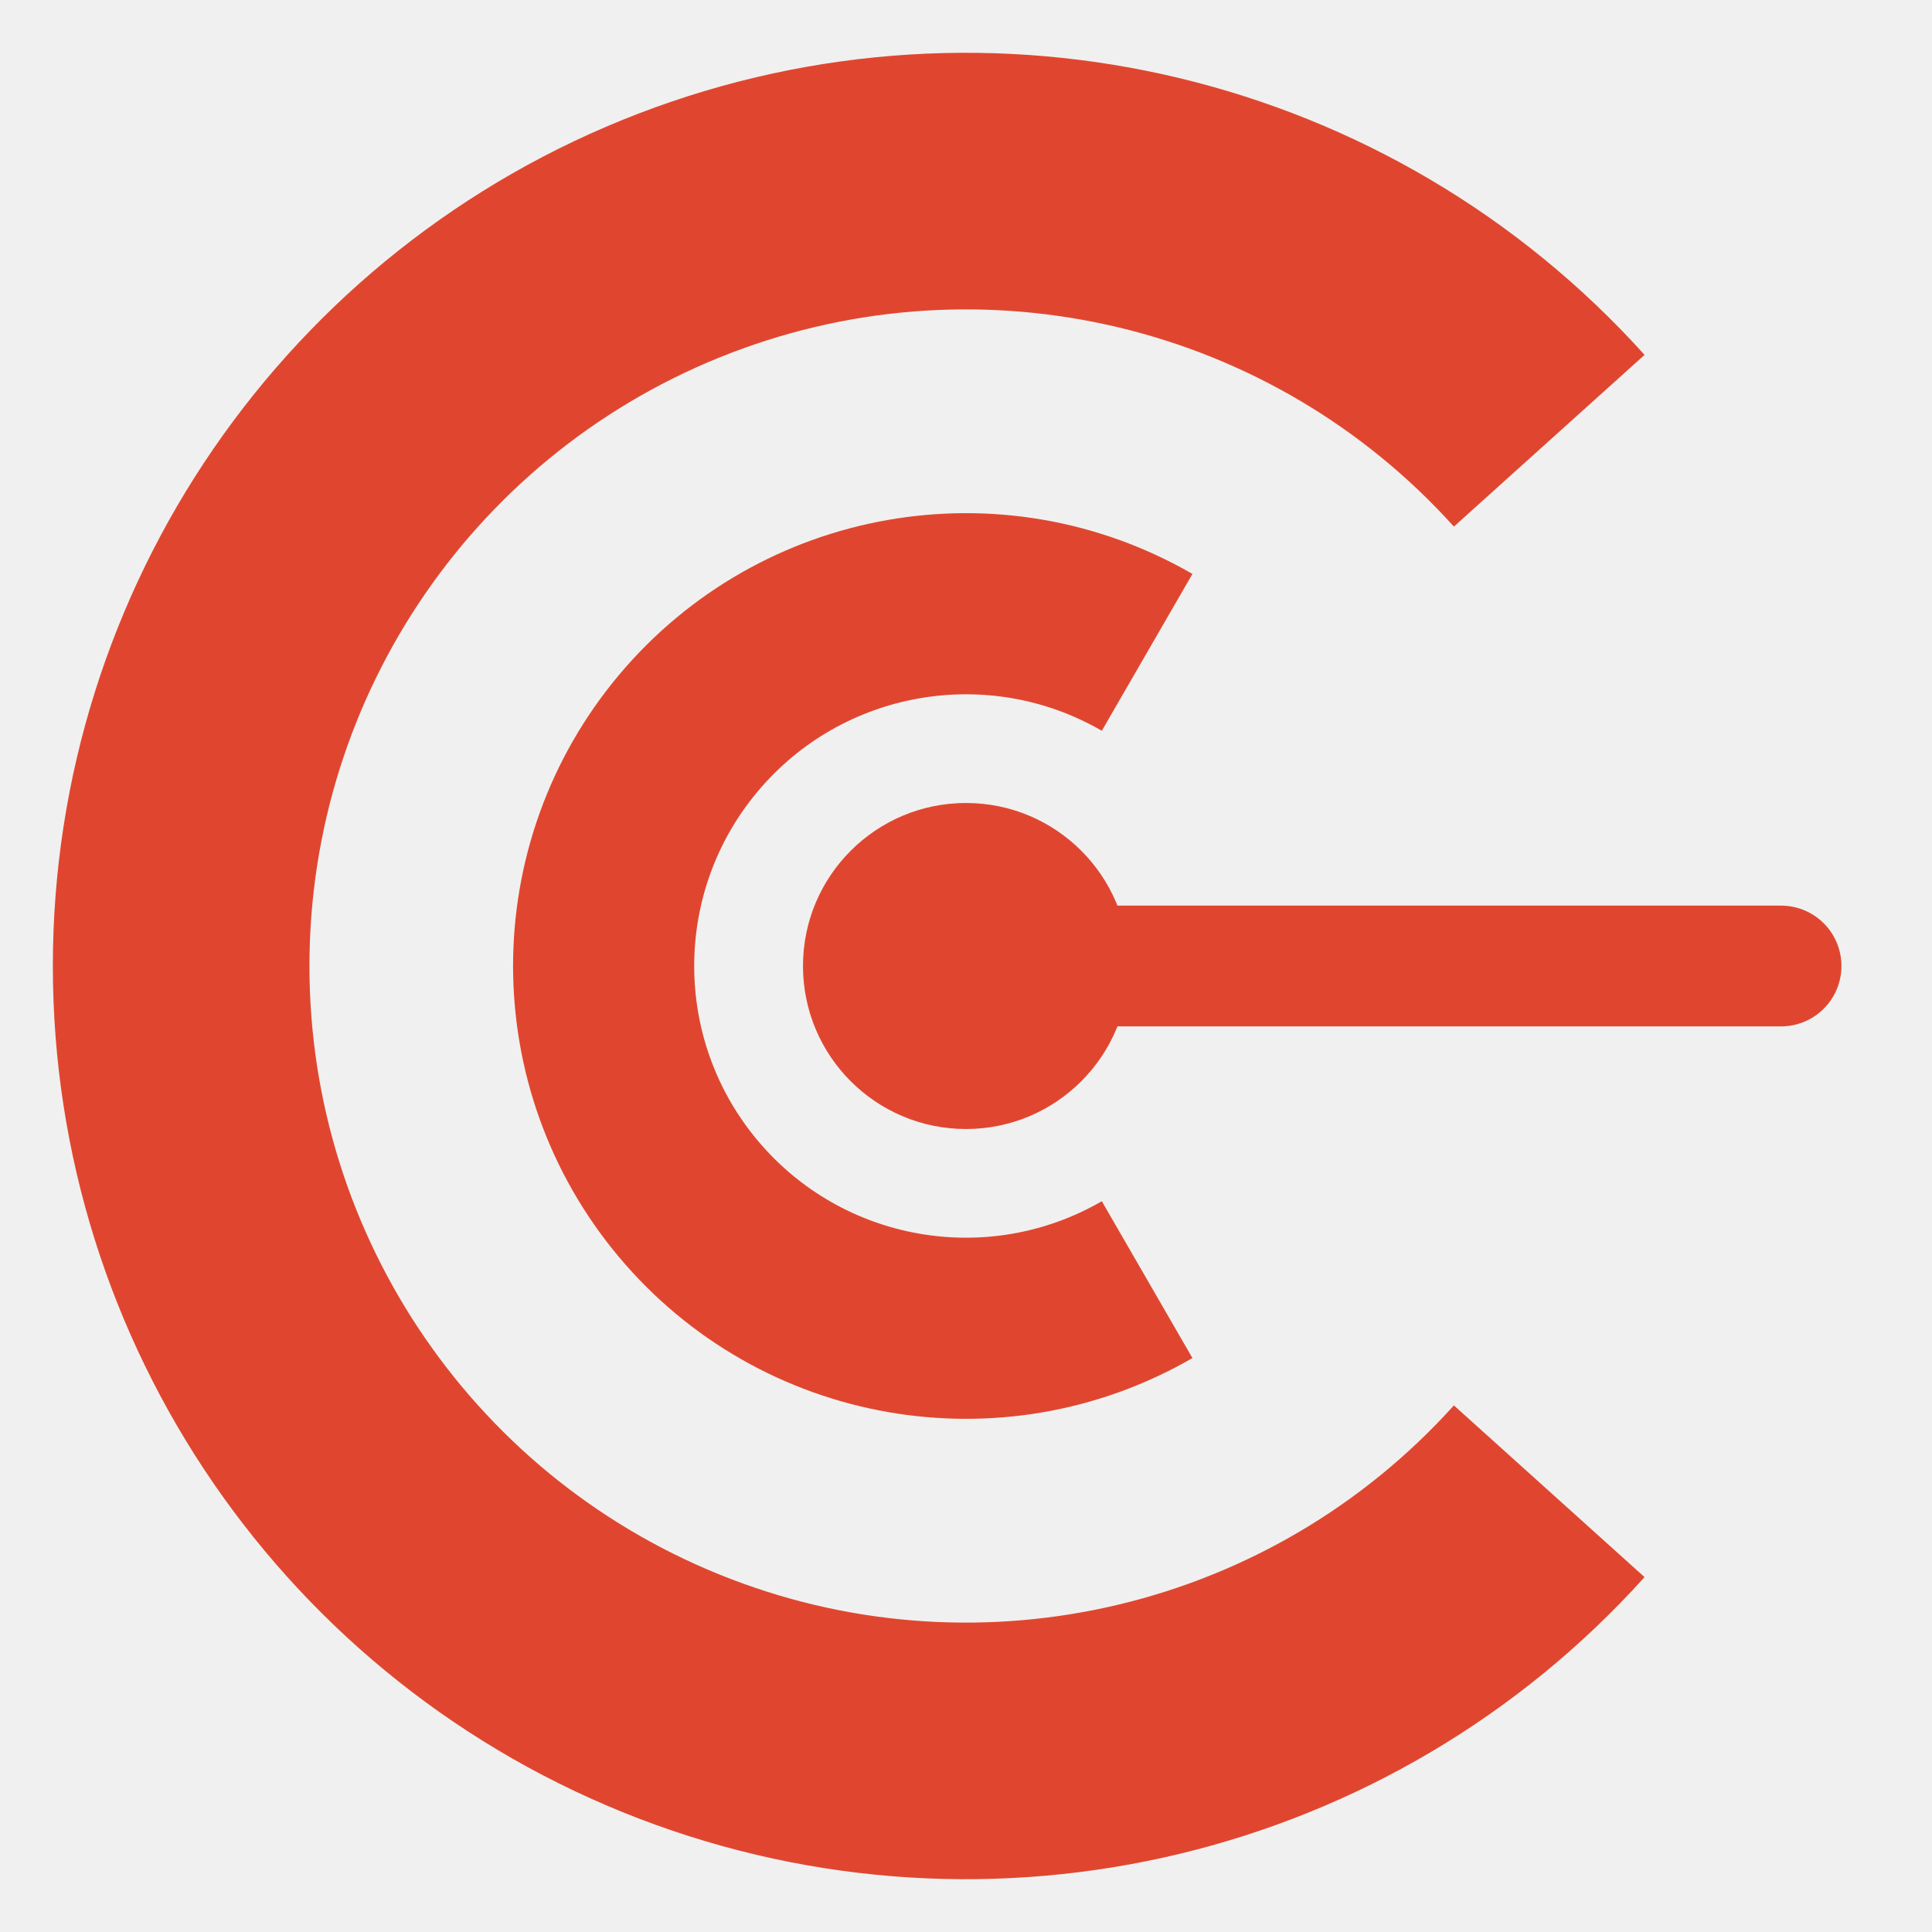
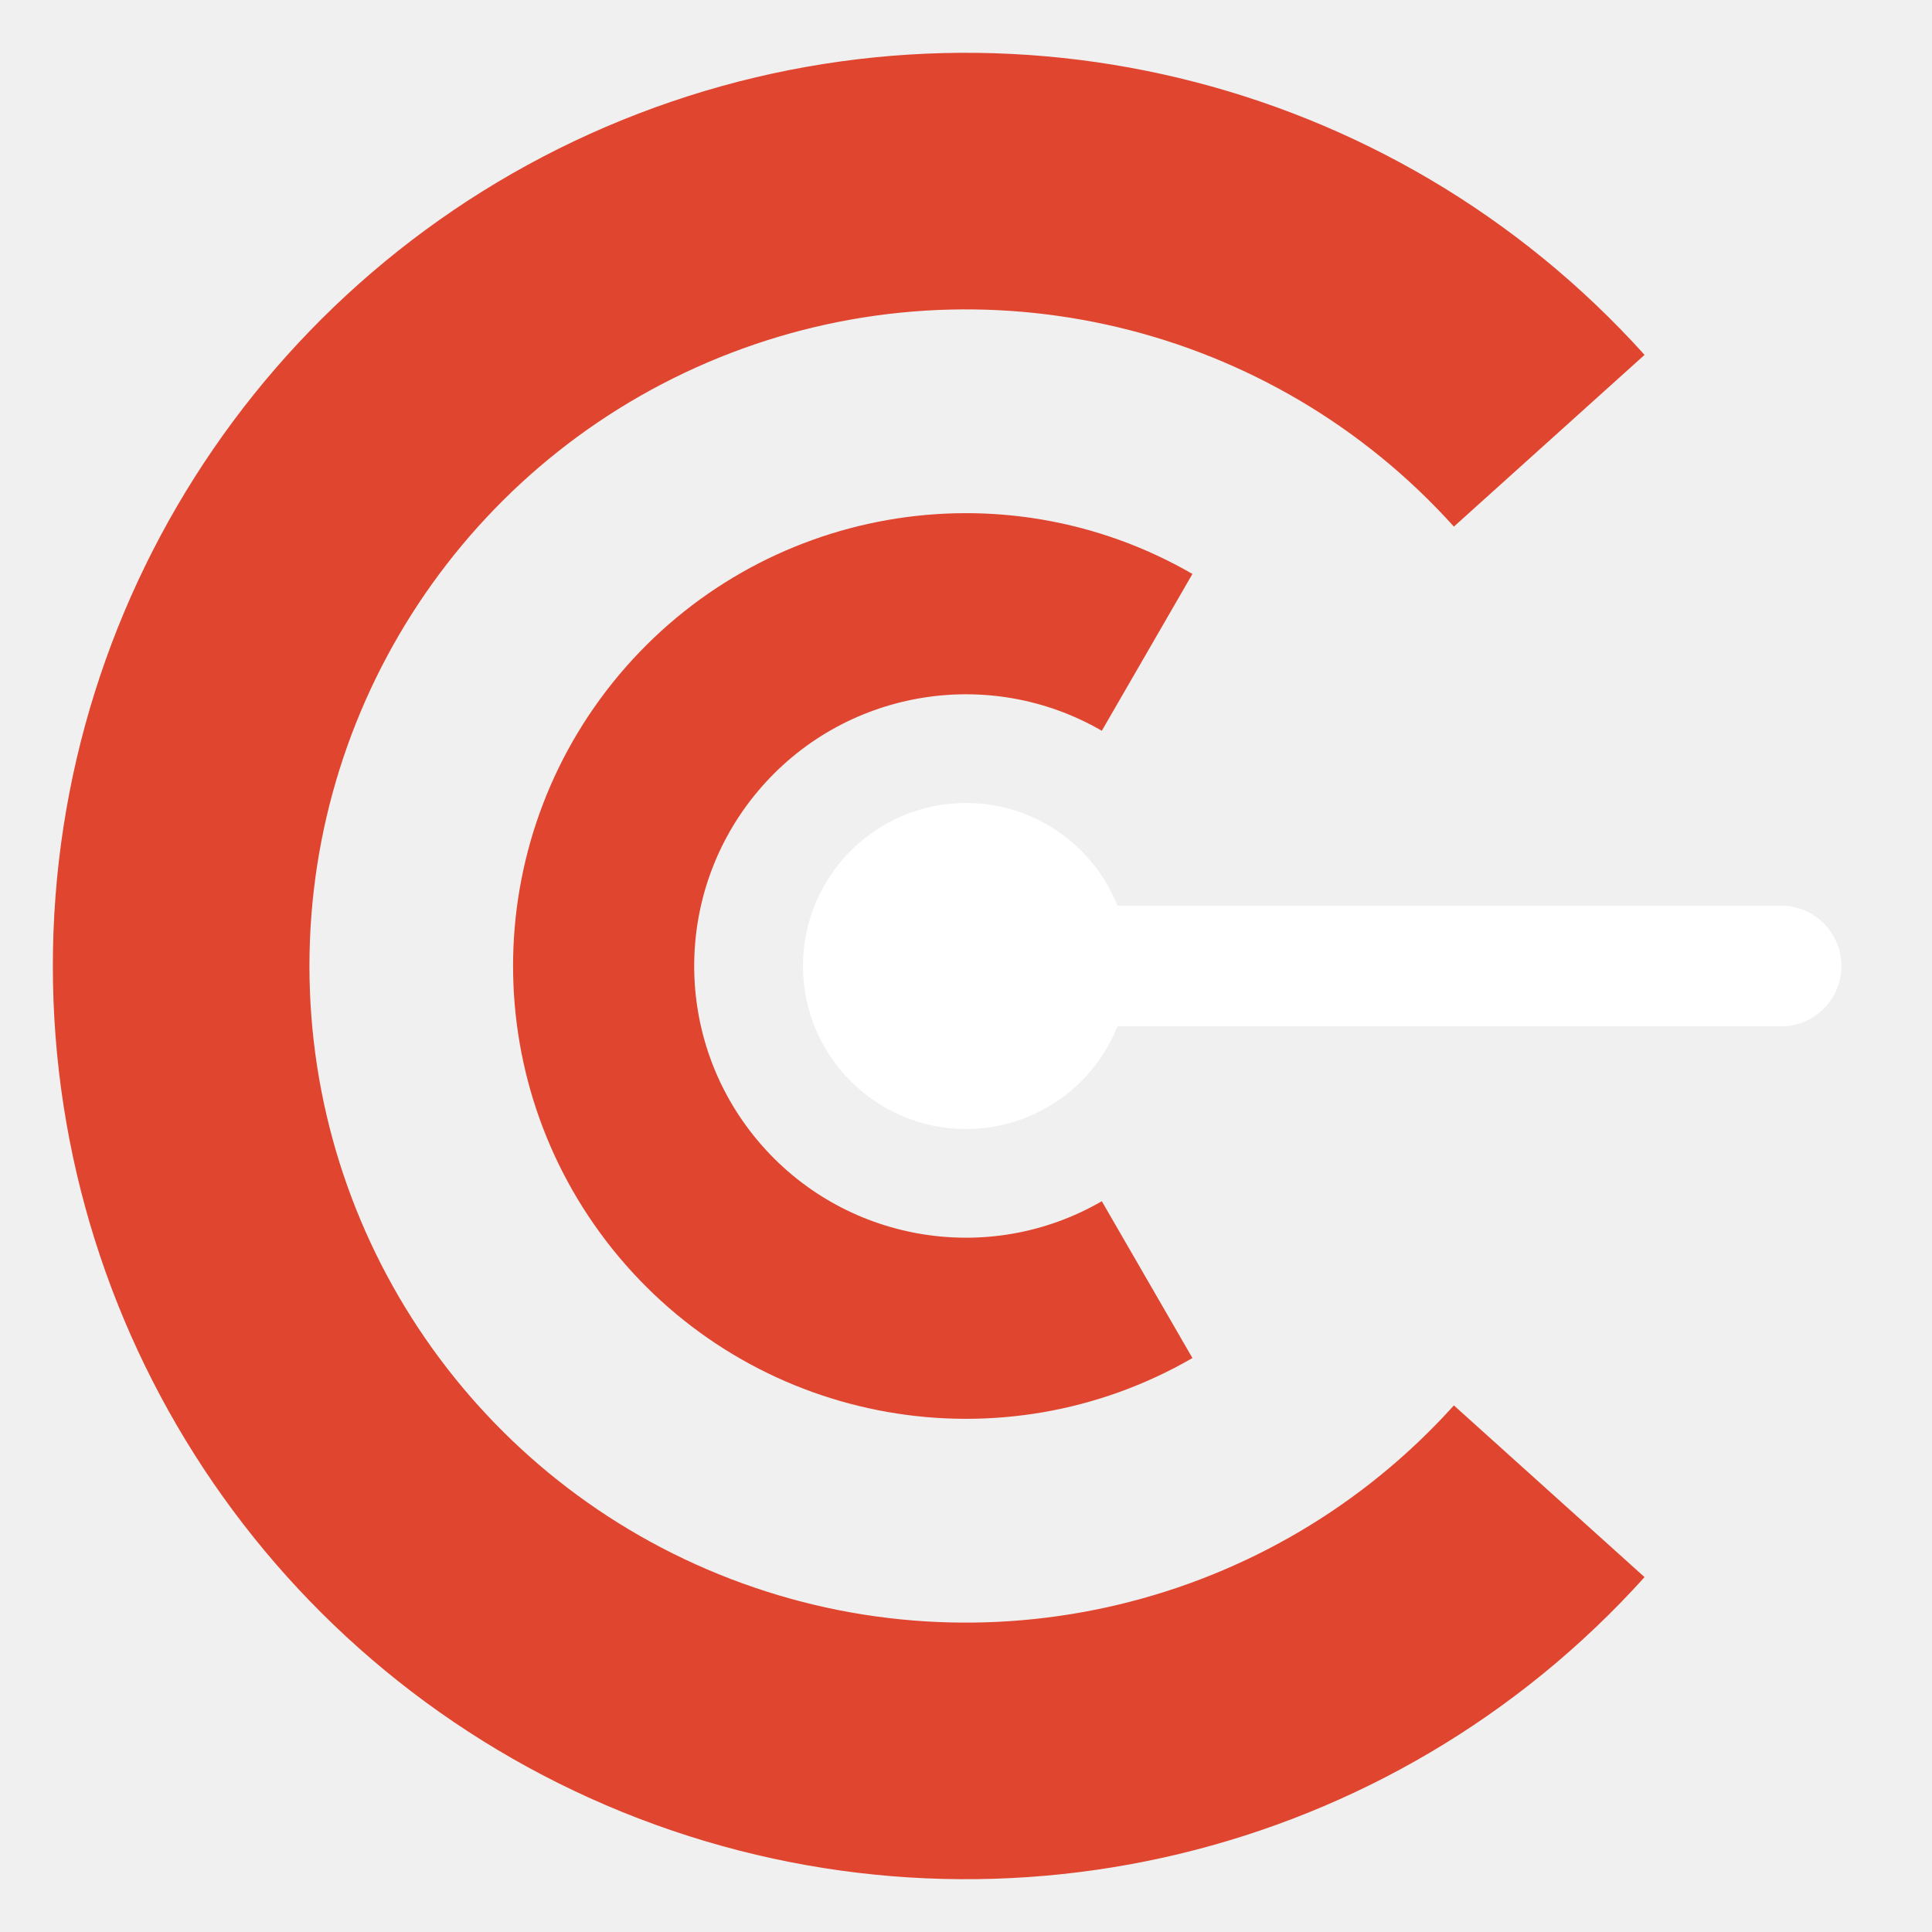
<svg xmlns="http://www.w3.org/2000/svg" width="256" height="256" viewBox="0 0 64 64" fill="none" role="img" aria-label="ClawMetry">
  <g stroke="#E0462F" stroke-linecap="butt">
    <path d="M51.32 14.60A26 26 0 1 0 51.32 49.40" stroke-width="8.5" />
    <path d="M38 21.61A12 12 0 1 0 38 42.39" stroke-width="6" />
  </g>
-   <path d="M32 32H59" stroke="#E0462F" stroke-width="4.0" stroke-linecap="round" />
-   <circle cx="32" cy="32" r="5.4" fill="#E0462F" />
+   <path d="M32 32H59" stroke="#FFFFFF" stroke-width="4.0" stroke-linecap="round" />
+   <circle cx="32" cy="32" r="5.4" fill="#FFFFFF" />
</svg>
